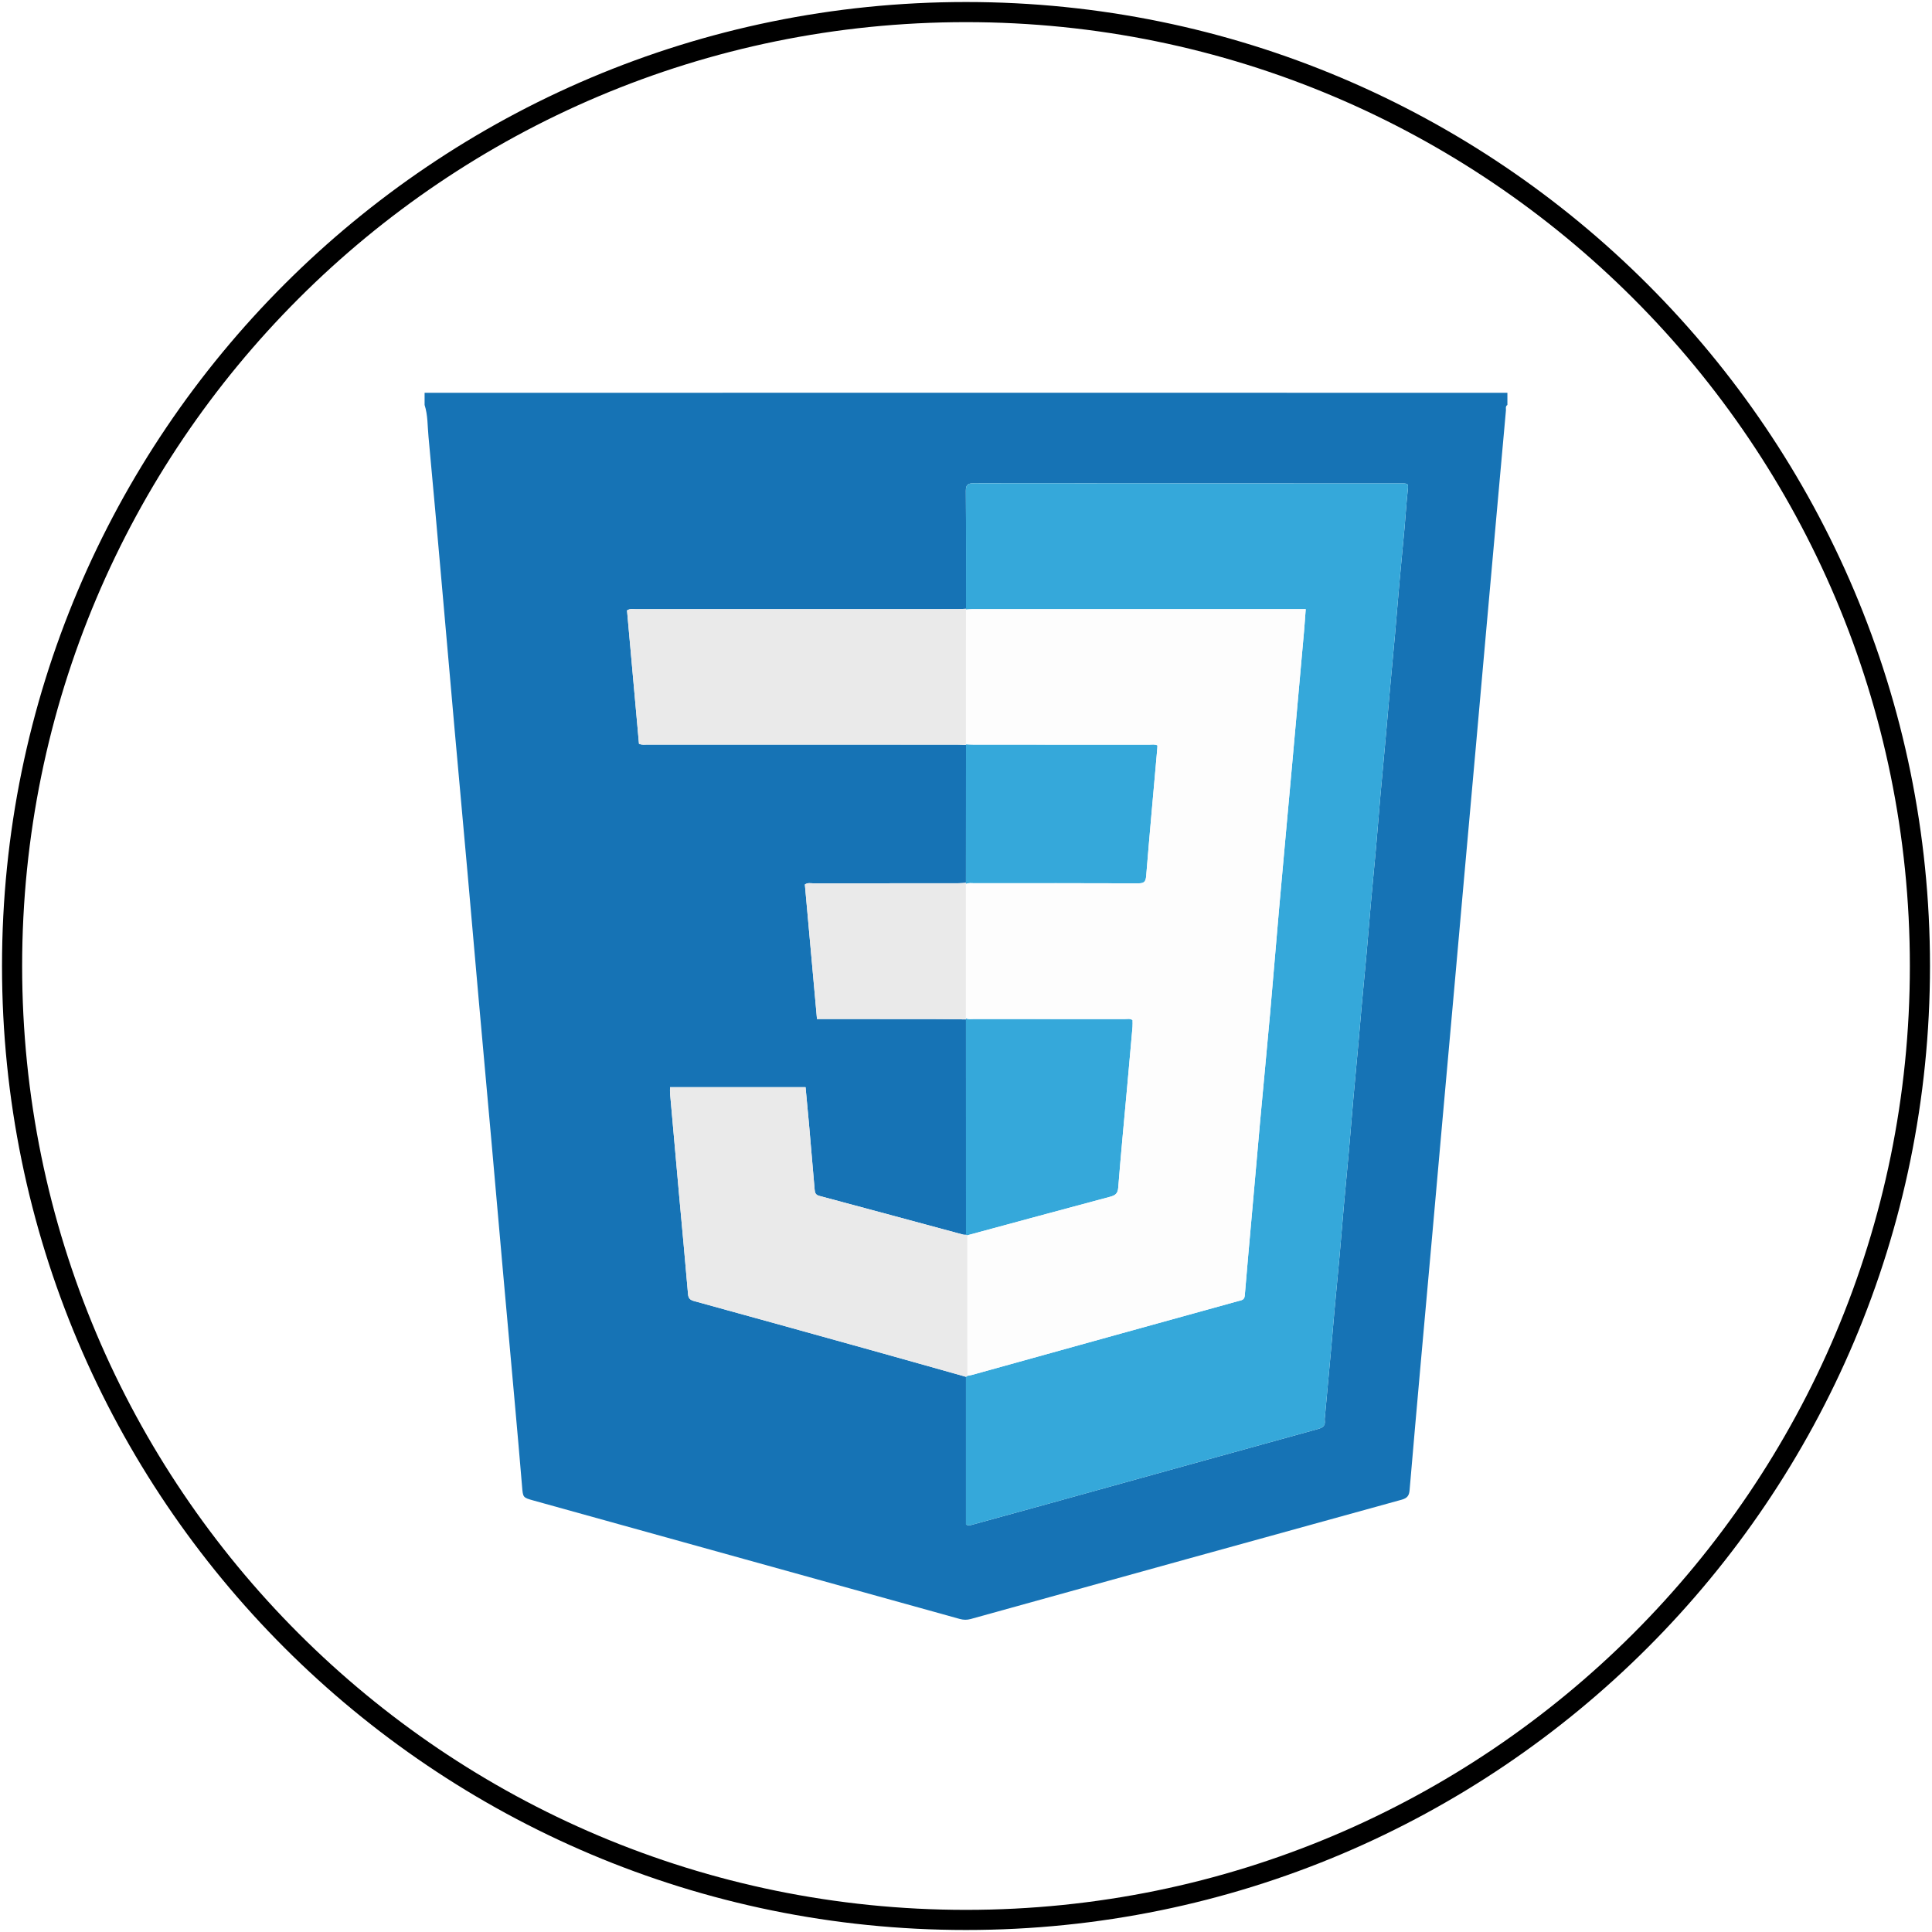
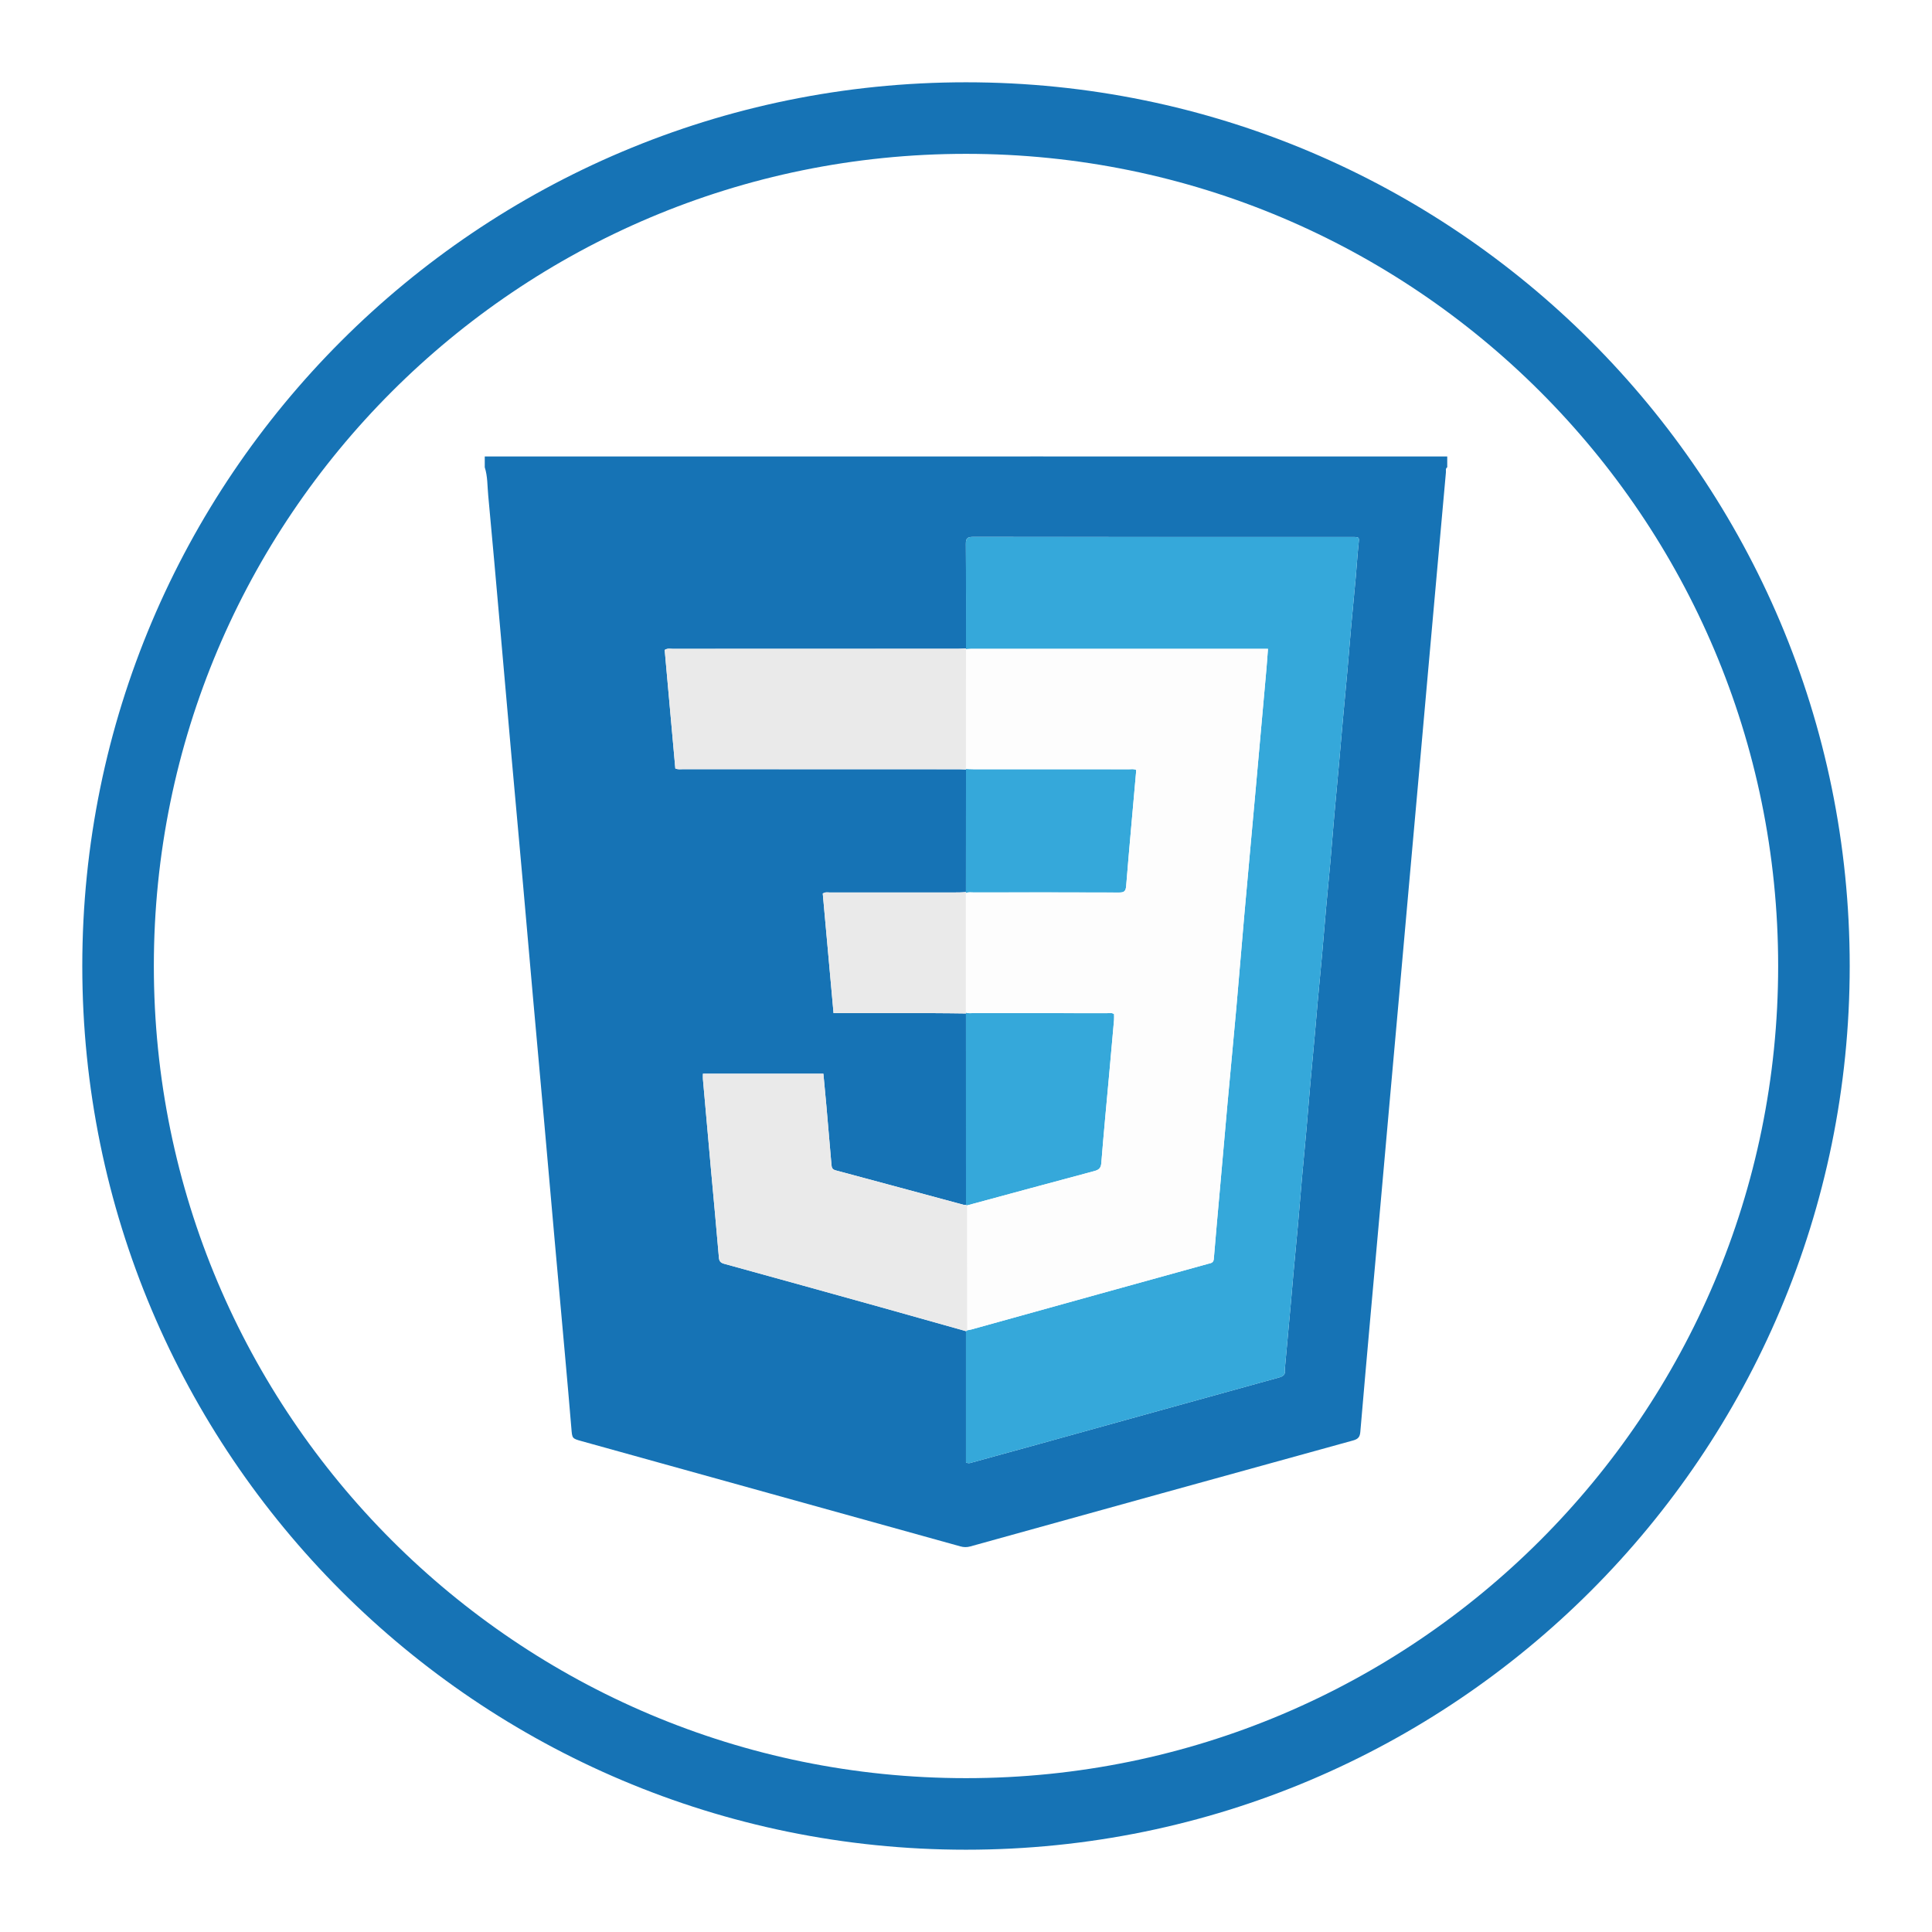
- <svg xmlns="http://www.w3.org/2000/svg" version="1.1" x="0px" y="0px" width="288px" height="288px" viewBox="0 0 288 288" style="enable-background:new 0 0 288 288;" xml:space="preserve">
-   <style type="text/css">
- 
- 	.st0{fill-rule:evenodd;clip-rule:evenodd;fill:#1673B5;}
- 	.st1{fill-rule:evenodd;clip-rule:evenodd;fill:#EAEAEA;}
- 	.st2{fill-rule:evenodd;clip-rule:evenodd;fill:#FDFDFD;}
- 	.st3{fill-rule:evenodd;clip-rule:evenodd;fill:#35A8DA;}
- 	.st4{fill-rule:evenodd;clip-rule:evenodd;fill:none;stroke:#000000;stroke-width:3;}
- 
- </style>
-   <g id="Layer_1">
+ <svg xmlns="http://www.w3.org/2000/svg" version="1.1" id="Layer_1" x="0px" y="0px" width="324px" height="324px" viewBox="0 -36 324 324" enable-background="new 0 -36 324 324" xml:space="preserve">
+   <g id="Layer_1_1_">
    <g>
-       <path class="st0" d="M63.294,60.367c0-0.606,0-1.21,0-1.816c30.918-0.001,61.835-0.005,92.754-0.005    c22.885,0,45.772,0.004,68.657,0.005c0,0.606,0,1.21,0,1.816c-0.337,0.203-0.19,0.543-0.218,0.82    c-0.431,4.719-0.851,9.438-1.274,14.158c-0.578,6.459-1.159,12.917-1.734,19.377c-0.5,5.589-0.994,11.18-1.492,16.769    c-0.579,6.46-1.161,12.918-1.737,19.378c-0.5,5.589-0.991,11.179-1.492,16.77c-0.576,6.46-1.16,12.918-1.737,19.378    c-0.499,5.588-0.989,11.179-1.491,16.768c-0.573,6.427-1.159,12.852-1.732,19.276c-0.565,6.361-1.133,12.72-1.673,19.081    c-0.068,0.808-0.348,1.185-1.181,1.416c-21.417,5.902-42.825,11.84-64.229,17.782c-0.574,0.161-1.096,0.148-1.663-0.011    c-21.176-5.889-42.355-11.768-63.533-17.652c-1.594-0.442-1.559-0.454-1.699-2.138c-0.34-4.118-0.709-8.235-1.076-12.349    c-0.575-6.428-1.162-12.853-1.735-19.28c-0.571-6.392-1.125-12.787-1.697-19.179c-0.64-7.162-1.293-14.323-1.932-21.486    c-0.569-6.393-1.122-12.789-1.69-19.181c-0.64-7.162-1.299-14.324-1.938-21.486c-0.637-7.164-1.26-14.327-1.896-21.489    c-0.651-7.331-1.29-14.663-1.98-21.988C63.721,63.522,63.793,61.907,63.294,60.367z M143.993,131.607    c-0.401,0.021-0.804,0.058-1.204,0.059c-7.194,0.002-14.387,0-21.58,0.008c-0.387,0-0.802-0.122-1.229,0.178    c0.599,6.648,1.199,13.321,1.807,20.053c0.508,0,0.871,0,1.238,0c5.211,0,10.421-0.004,15.629,0.003    c1.781,0.002,3.562,0.034,5.341,0.052c0.002,10.7,0.004,21.402,0.005,32.103c-0.133-0.004-0.271,0.019-0.397-0.014    c-7.158-1.929-14.311-3.87-21.472-5.783c-0.558-0.149-0.653-0.47-0.693-0.934c-0.28-3.314-0.565-6.626-0.857-9.937    c-0.156-1.766-0.326-3.529-0.497-5.329c-6.779,0-13.48,0-20.2,0c0,0.354-0.024,0.65,0.002,0.943    c0.448,5.082,0.901,10.168,1.358,15.25c0.443,4.882,0.905,9.763,1.319,14.648c0.055,0.66,0.324,0.88,0.921,1.044    c8.731,2.402,17.456,4.827,26.181,7.256c4.78,1.332,9.555,2.686,14.331,4.03c0,7.375,0,14.745,0,22.025    c0.447,0.202,0.664,0.099,0.89,0.035c3.848-1.062,7.696-2.111,11.543-3.18c13.345-3.702,26.685-7.417,40.037-11.099    c0.753-0.207,1.117-0.498,1.014-1.287c-0.028-0.198,0.012-0.403,0.031-0.604c0.32-3.532,0.647-7.065,0.967-10.595    c0.158-1.734,0.295-3.47,0.453-5.204c0.247-2.699,0.513-5.396,0.755-8.096c0.227-2.533,0.426-5.069,0.65-7.604    c0.247-2.766,0.516-5.529,0.763-8.296c0.225-2.535,0.422-5.071,0.646-7.605c0.247-2.8,0.517-5.598,0.769-8.398    c0.156-1.733,0.294-3.468,0.452-5.203c0.248-2.698,0.513-5.396,0.754-8.094c0.229-2.535,0.426-5.071,0.654-7.606    c0.243-2.732,0.516-5.463,0.759-8.195c0.227-2.568,0.424-5.139,0.648-7.707c0.246-2.8,0.515-5.598,0.768-8.396    c0.222-2.469,0.43-4.937,0.652-7.403c0.249-2.734,0.514-5.464,0.755-8.198c0.229-2.568,0.426-5.137,0.657-7.705    c0.24-2.701,0.514-5.397,0.756-8.096c0.163-1.799,0.264-3.607,0.457-5.404c0.138-1.268,0.187-1.264-1.092-1.264    c-21.186,0-42.369,0.005-63.552-0.018c-0.896,0-1.213,0.196-1.205,1.16c0.046,5.85,0.023,11.702,0.025,17.552    c-0.437,0.019-0.87,0.052-1.306,0.052c-15.962,0.001-31.925,0-47.886,0.007c-0.422,0.002-0.871-0.127-1.342,0.185    c0.595,6.618,1.188,13.264,1.783,19.875c0.469,0.208,0.876,0.124,1.271,0.124c15.425,0.006,30.849,0.004,46.272,0.007    c0.403,0,0.806,0.026,1.207,0.039C143.999,117.897,143.997,124.753,143.993,131.607z" />
-       <path class="st3" d="M144,90.754c0-5.85,0.022-11.702-0.023-17.552c-0.008-0.964,0.31-1.16,1.205-1.16    c21.183,0.023,42.366,0.018,63.552,0.018c1.278,0,1.229-0.004,1.092,1.264c-0.193,1.797-0.294,3.605-0.457,5.404    c-0.242,2.699-0.516,5.395-0.756,8.096c-0.231,2.568-0.429,5.137-0.657,7.705c-0.241,2.734-0.506,5.463-0.755,8.198    c-0.223,2.466-0.431,4.934-0.652,7.403c-0.253,2.798-0.521,5.596-0.768,8.396c-0.225,2.568-0.422,5.139-0.648,7.707    c-0.243,2.732-0.516,5.463-0.759,8.195c-0.229,2.535-0.426,5.071-0.654,7.606c-0.241,2.698-0.506,5.396-0.754,8.094    c-0.158,1.735-0.296,3.47-0.452,5.203c-0.252,2.8-0.521,5.598-0.769,8.398c-0.225,2.535-0.422,5.071-0.646,7.605    c-0.247,2.767-0.516,5.53-0.763,8.296c-0.225,2.535-0.424,5.071-0.65,7.604c-0.242,2.701-0.508,5.397-0.755,8.096    c-0.158,1.734-0.295,3.47-0.453,5.204c-0.319,3.53-0.646,7.063-0.967,10.595c-0.02,0.2-0.06,0.405-0.031,0.604    c0.104,0.789-0.261,1.08-1.014,1.287c-13.353,3.682-26.692,7.396-40.037,11.099c-3.847,1.068-7.695,2.118-11.543,3.18    c-0.226,0.063-0.442,0.167-0.89-0.035c0-7.28,0-14.65,0-22.025c0.073-0.05,0.146-0.102,0.219-0.151    c0.23-0.044,0.467-0.074,0.69-0.136c7.085-1.966,14.166-3.936,21.25-5.902c6.145-1.704,12.294-3.4,18.44-5.104    c0.435-0.12,0.905-0.13,0.96-0.805c0.317-3.885,0.674-7.766,1.018-11.647c0.427-4.821,0.843-9.64,1.281-14.458    c0.487-5.352,1.008-10.701,1.484-16.054c0.461-5.154,0.869-10.312,1.327-15.463c0.635-7.163,1.298-14.32,1.942-21.482    c0.598-6.624,1.188-13.25,1.778-19.876c0.097-1.086,0.167-2.177,0.255-3.352c-0.425,0-0.722,0-1.019,0    c-16.24,0-32.48,0-48.722,0.001c-0.302,0-0.604,0.033-0.903,0.05C143.997,90.825,143.999,90.79,144,90.754z" />
-       <path class="st1" d="M144.214,205.087c-0.073,0.049-0.146,0.101-0.219,0.151c-4.776-1.344-9.551-2.698-14.331-4.03    c-8.725-2.43-17.449-4.854-26.181-7.256c-0.597-0.164-0.866-0.385-0.921-1.044c-0.414-4.885-0.876-9.766-1.319-14.648    c-0.457-5.082-0.91-10.168-1.358-15.25c-0.026-0.293-0.002-0.59-0.002-0.943c6.72,0,13.421,0,20.2,0    c0.171,1.799,0.341,3.563,0.497,5.329c0.292,3.311,0.577,6.623,0.857,9.937c0.04,0.464,0.136,0.784,0.693,0.934    c7.161,1.913,14.313,3.854,21.472,5.783c0.126,0.033,0.265,0.01,0.397,0.014c0.068,0.026,0.139,0.052,0.207,0.077    C144.21,191.123,144.21,198.106,144.214,205.087z" />
-       <path class="st1" d="M144.002,111.043c-0.401-0.013-0.804-0.039-1.207-0.039c-15.424-0.003-30.848-0.001-46.272-0.007    c-0.395,0-0.802,0.084-1.271-0.124c-0.595-6.611-1.188-13.257-1.783-19.875c0.471-0.312,0.92-0.183,1.342-0.185    c15.961-0.007,31.924-0.005,47.886-0.007c0.436,0,0.869-0.034,1.304-0.052c-0.001,0.035-0.003,0.07-0.003,0.105    c-0.002,6.699-0.002,13.397-0.004,20.096L144.002,111.043z" />
-       <path class="st3" d="M144.207,184.14c-0.068-0.025-0.139-0.051-0.207-0.077c-0.001-10.701-0.003-21.402-0.005-32.103    c0-0.052-0.005-0.102-0.008-0.153c0.387,0.169,0.796,0.095,1.194,0.095c7.491,0.005,14.984,0.002,22.476,0.009    c0.388,0.002,0.806-0.118,1.17,0.159c0,0.338,0.023,0.672-0.005,1.002c-0.262,3.01-0.534,6.02-0.806,9.028    c-0.45,4.98-0.932,9.959-1.324,14.944c-0.07,0.899-0.457,1.153-1.212,1.356C158.384,180.296,151.297,182.223,144.207,184.14z" />
-       <path class="st3" d="M143.993,131.607c0.004-6.854,0.006-13.71,0.009-20.564l-0.009-0.087c0.401,0.015,0.805,0.044,1.207,0.044    c8.703,0.002,17.408,0,26.111,0.007c0.396,0,0.807-0.092,1.23,0.112c-0.011,0.155-0.014,0.315-0.027,0.478    c-0.557,6.319-1.14,12.639-1.653,18.965c-0.07,0.87-0.304,1.118-1.182,1.115c-8.132-0.034-16.265-0.021-24.398-0.016    c-0.431,0-0.874-0.084-1.291,0.104C143.987,131.712,143.99,131.661,143.993,131.607z" />
-       <path class="st1" d="M143.995,151.96c-1.779-0.019-3.56-0.05-5.341-0.052c-5.208-0.007-10.418-0.003-15.629-0.003    c-0.367,0-0.73,0-1.238,0c-0.607-6.731-1.208-13.405-1.807-20.053c0.427-0.3,0.842-0.178,1.229-0.178    c7.193-0.008,14.386-0.005,21.58-0.008c0.4-0.001,0.803-0.039,1.204-0.059c-0.003,0.054-0.006,0.105-0.003,0.157    c-0.003,6.683-0.003,13.364-0.003,20.043C143.99,151.858,143.995,151.908,143.995,151.96z" />
-       <path class="st2" d="M143.987,151.807c0-6.68,0-13.36,0.003-20.043c0.417-0.186,0.86-0.102,1.291-0.102    c8.134-0.005,16.267-0.018,24.398,0.016c0.878,0.003,1.111-0.246,1.182-1.115c0.514-6.326,1.097-12.646,1.653-18.965    c0.014-0.163,0.017-0.323,0.027-0.478c-0.424-0.205-0.835-0.112-1.23-0.112C162.608,111,153.903,111.002,145.2,111    c-0.402,0-0.806-0.03-1.207-0.044c0.002-6.699,0.002-13.397,0.004-20.096c0.3-0.017,0.602-0.05,0.903-0.05    c16.241-0.001,32.481-0.001,48.722-0.001c0.297,0,0.594,0,1.019,0c-0.088,1.175-0.158,2.266-0.255,3.352    c-0.59,6.626-1.181,13.252-1.778,19.876c-0.645,7.162-1.308,14.319-1.942,21.482c-0.458,5.152-0.866,10.31-1.327,15.463    c-0.477,5.353-0.997,10.702-1.484,16.054c-0.438,4.818-0.854,9.637-1.281,14.458c-0.344,3.881-0.7,7.762-1.018,11.647    c-0.055,0.674-0.525,0.685-0.96,0.805c-6.146,1.704-12.296,3.4-18.44,5.104c-7.084,1.966-14.165,3.936-21.25,5.902    c-0.224,0.062-0.46,0.092-0.69,0.136c-0.004-6.981-0.004-13.964-0.007-20.948c7.09-1.917,14.177-3.844,21.273-5.739    c0.755-0.203,1.142-0.457,1.212-1.356c0.393-4.985,0.874-9.964,1.324-14.944c0.271-3.008,0.544-6.018,0.806-9.028    c0.028-0.33,0.005-0.664,0.005-1.002c-0.364-0.276-0.782-0.156-1.17-0.159c-7.491-0.007-14.984-0.004-22.476-0.009    C144.783,151.902,144.374,151.977,143.987,151.807z" />
+       <path fill="#1673B5" d="M81.294,42.367c0-0.606,0-1.21,0-1.816c30.918-0.001,61.835-0.005,92.754-0.005    c22.886,0,45.772,0.004,68.657,0.005c0,0.606,0,1.21,0,1.816c-0.337,0.203-0.189,0.543-0.219,0.82    c-0.43,4.719-0.85,9.438-1.273,14.158c-0.578,6.459-1.158,12.917-1.734,19.377c-0.5,5.589-0.994,11.18-1.492,16.769    c-0.578,6.46-1.16,12.918-1.736,19.378c-0.5,5.589-0.991,11.179-1.492,16.77c-0.576,6.461-1.16,12.918-1.736,19.379    c-0.5,5.588-0.989,11.178-1.492,16.768c-0.572,6.427-1.158,12.852-1.731,19.275c-0.565,6.361-1.133,12.721-1.673,19.082    c-0.068,0.808-0.348,1.185-1.182,1.416c-21.416,5.901-42.824,11.84-64.229,17.781c-0.574,0.161-1.096,0.148-1.663-0.011    c-21.176-5.89-42.355-11.769-63.533-17.652c-1.594-0.442-1.559-0.454-1.699-2.138c-0.34-4.118-0.709-8.234-1.076-12.35    c-0.575-6.428-1.162-12.853-1.735-19.279c-0.571-6.393-1.125-12.787-1.697-19.18c-0.64-7.162-1.293-14.322-1.932-21.485    c-0.569-6.393-1.122-12.789-1.69-19.181c-0.64-7.162-1.299-14.324-1.938-21.486c-0.637-7.164-1.26-14.327-1.896-21.489    c-0.651-7.331-1.29-14.663-1.98-21.988C81.721,45.522,81.793,43.907,81.294,42.367z M161.993,113.607    c-0.401,0.021-0.804,0.058-1.204,0.059c-7.193,0.002-14.387,0-21.58,0.008c-0.387,0-0.802-0.122-1.229,0.178    c0.599,6.648,1.199,13.321,1.807,20.052c0.508,0,0.871,0,1.238,0c5.211,0,10.42-0.004,15.629,0.004    c1.781,0.002,3.562,0.033,5.341,0.052c0.002,10.7,0.004,21.401,0.005,32.103c-0.133-0.004-0.271,0.02-0.396-0.014    c-7.158-1.929-14.312-3.869-21.473-5.783c-0.558-0.148-0.653-0.47-0.693-0.934c-0.28-3.314-0.565-6.626-0.857-9.938    c-0.156-1.766-0.326-3.528-0.497-5.328c-6.779,0-13.48,0-20.2,0c0,0.354-0.024,0.649,0.002,0.942    c0.448,5.082,0.901,10.168,1.358,15.25c0.443,4.882,0.905,9.763,1.319,14.648c0.055,0.659,0.324,0.88,0.921,1.044    c8.731,2.402,17.456,4.826,26.181,7.256c4.78,1.332,9.556,2.686,14.331,4.029c0,7.375,0,14.746,0,22.025    c0.447,0.202,0.664,0.1,0.891,0.035c3.848-1.063,7.695-2.111,11.543-3.18c13.344-3.702,26.684-7.417,40.036-11.1    c0.753-0.207,1.117-0.498,1.015-1.287c-0.028-0.197,0.012-0.402,0.031-0.604c0.319-3.532,0.646-7.064,0.967-10.595    c0.158-1.734,0.295-3.47,0.453-5.204c0.246-2.699,0.512-5.396,0.754-8.096c0.228-2.533,0.426-5.069,0.65-7.604    c0.247-2.767,0.516-5.528,0.764-8.296c0.225-2.535,0.422-5.071,0.646-7.605c0.247-2.8,0.517-5.598,0.769-8.397    c0.156-1.733,0.295-3.468,0.452-5.203c0.248-2.698,0.513-5.396,0.755-8.094c0.229-2.535,0.426-5.071,0.653-7.606    c0.243-2.732,0.517-5.463,0.759-8.195c0.227-2.568,0.424-5.139,0.648-7.707c0.246-2.8,0.515-5.598,0.768-8.396    c0.223-2.469,0.43-4.937,0.652-7.403c0.249-2.734,0.514-5.464,0.755-8.198c0.229-2.568,0.426-5.137,0.657-7.705    c0.24-2.701,0.514-5.397,0.756-8.096c0.163-1.799,0.264-3.607,0.457-5.404c0.138-1.268,0.188-1.264-1.092-1.264    c-21.187,0-42.369,0.005-63.553-0.018c-0.896,0-1.213,0.196-1.205,1.16c0.047,5.85,0.023,11.702,0.025,17.552    c-0.438,0.019-0.87,0.052-1.307,0.052c-15.961,0.001-31.924,0-47.885,0.007c-0.422,0.002-0.871-0.127-1.342,0.185    c0.595,6.618,1.188,13.264,1.783,19.875c0.469,0.208,0.876,0.124,1.271,0.124c15.425,0.006,30.849,0.004,46.272,0.007    c0.403,0,0.806,0.026,1.207,0.039C161.999,99.897,161.997,106.753,161.993,113.607z" />
+       <path fill="#35A8DA" d="M162,72.754c0-5.85,0.021-11.702-0.023-17.552c-0.008-0.964,0.311-1.16,1.205-1.16    c21.184,0.023,42.366,0.018,63.553,0.018c1.277,0,1.229-0.004,1.092,1.264c-0.193,1.797-0.294,3.605-0.457,5.404    c-0.242,2.699-0.516,5.395-0.756,8.096c-0.231,2.568-0.43,5.137-0.657,7.705c-0.241,2.734-0.506,5.463-0.755,8.198    c-0.223,2.466-0.432,4.934-0.652,7.403c-0.253,2.798-0.521,5.596-0.768,8.396c-0.225,2.568-0.422,5.139-0.648,7.707    c-0.242,2.732-0.516,5.463-0.759,8.195c-0.229,2.535-0.426,5.071-0.653,7.606c-0.242,2.698-0.507,5.396-0.755,8.094    c-0.157,1.735-0.296,3.47-0.452,5.203c-0.252,2.8-0.521,5.599-0.769,8.397c-0.226,2.535-0.422,5.071-0.646,7.605    c-0.248,2.768-0.517,5.529-0.764,8.296c-0.225,2.535-0.424,5.071-0.65,7.604c-0.242,2.701-0.508,5.396-0.754,8.096    c-0.158,1.734-0.295,3.47-0.453,5.204c-0.319,3.53-0.646,7.063-0.967,10.595c-0.021,0.2-0.061,0.405-0.031,0.604    c0.104,0.789-0.262,1.08-1.015,1.287c-13.353,3.683-26.692,7.396-40.036,11.1c-3.848,1.068-7.695,2.117-11.543,3.18    c-0.227,0.063-0.443,0.167-0.891-0.035c0-7.279,0-14.65,0-22.025c0.072-0.049,0.146-0.102,0.219-0.15    c0.23-0.044,0.467-0.074,0.689-0.136c7.086-1.966,14.166-3.937,21.25-5.902c6.146-1.704,12.295-3.399,18.441-5.104    c0.434-0.119,0.904-0.129,0.959-0.805c0.317-3.885,0.674-7.766,1.019-11.646c0.427-4.821,0.843-9.641,1.28-14.458    c0.487-5.353,1.008-10.701,1.484-16.054c0.461-5.154,0.869-10.313,1.327-15.463c0.635-7.163,1.298-14.32,1.942-21.482    c0.598-6.624,1.188-13.25,1.777-19.876c0.098-1.086,0.168-2.177,0.256-3.352c-0.426,0-0.723,0-1.02,0    c-16.24,0-32.48,0-48.723,0.001c-0.301,0-0.604,0.033-0.902,0.05C161.997,72.825,161.999,72.79,162,72.754z" />
+       <path fill="#EAEAEA" d="M162.214,187.087c-0.073,0.049-0.146,0.101-0.219,0.151c-4.776-1.344-9.552-2.698-14.331-4.03    c-8.725-2.431-17.449-4.854-26.181-7.256c-0.597-0.164-0.866-0.386-0.921-1.044c-0.414-4.885-0.876-9.766-1.319-14.648    c-0.457-5.082-0.91-10.168-1.358-15.25c-0.026-0.293-0.002-0.59-0.002-0.943c6.72,0,13.421,0,20.2,0    c0.171,1.8,0.341,3.563,0.497,5.33c0.292,3.311,0.577,6.623,0.857,9.937c0.04,0.464,0.136,0.784,0.693,0.935    c7.161,1.912,14.313,3.854,21.472,5.782c0.127,0.033,0.266,0.011,0.397,0.015c0.067,0.025,0.14,0.052,0.207,0.076    C162.21,173.123,162.21,180.105,162.214,187.087z" />
+       <path fill="#EAEAEA" d="M162.002,93.043c-0.4-0.013-0.804-0.039-1.207-0.039c-15.424-0.003-30.848-0.001-46.272-0.007    c-0.395,0-0.802,0.084-1.271-0.124c-0.595-6.611-1.188-13.257-1.783-19.875c0.471-0.312,0.92-0.183,1.342-0.185    c15.961-0.007,31.923-0.005,47.886-0.007c0.436,0,0.869-0.034,1.304-0.052c-0.001,0.035-0.003,0.07-0.003,0.105    c-0.002,6.699-0.002,13.397-0.004,20.096L162.002,93.043z" />
+       <path fill="#35A8DA" d="M162.207,166.141c-0.068-0.025-0.139-0.052-0.207-0.078c-0.001-10.701-0.003-21.401-0.005-32.103    c0-0.052-0.005-0.103-0.009-0.153c0.388,0.17,0.797,0.096,1.195,0.096c7.49,0.005,14.983,0.002,22.476,0.009    c0.388,0.002,0.806-0.118,1.17,0.159c0,0.338,0.022,0.672-0.005,1.002c-0.262,3.01-0.534,6.02-0.807,9.027    c-0.449,4.98-0.932,9.959-1.324,14.944c-0.069,0.899-0.457,1.153-1.211,1.356C176.384,162.296,169.297,164.223,162.207,166.141z" />
+       <path fill="#35A8DA" d="M161.993,113.607c0.004-6.854,0.006-13.71,0.009-20.564l-0.009-0.087C162.395,92.971,162.798,93,163.2,93    c8.702,0.002,17.407,0,26.11,0.007c0.396,0,0.808-0.092,1.23,0.112c-0.012,0.155-0.014,0.315-0.027,0.478    c-0.557,6.319-1.14,12.639-1.652,18.965c-0.07,0.87-0.305,1.118-1.182,1.115c-8.133-0.034-16.266-0.021-24.398-0.016    c-0.432,0-0.874-0.084-1.291,0.104C161.986,113.712,161.99,113.661,161.993,113.607z" />
+       <path fill="#EAEAEA" d="M161.995,133.96c-1.779-0.019-3.56-0.05-5.341-0.052c-5.209-0.008-10.418-0.004-15.629-0.004    c-0.367,0-0.73,0-1.238,0c-0.607-6.73-1.208-13.404-1.807-20.052c0.427-0.3,0.842-0.178,1.229-0.178    c7.193-0.008,14.387-0.005,21.58-0.008c0.4-0.001,0.803-0.039,1.204-0.059c-0.003,0.054-0.007,0.105-0.003,0.157    c-0.004,6.683-0.004,13.364-0.004,20.042C161.99,133.857,161.995,133.908,161.995,133.96z" />
+       <path fill="#FDFDFD" d="M161.986,133.807c0-6.68,0-13.359,0.004-20.042c0.417-0.186,0.859-0.102,1.291-0.102    c8.134-0.005,16.267-0.018,24.398,0.016c0.877,0.003,1.11-0.246,1.182-1.115c0.514-6.326,1.097-12.646,1.652-18.965    c0.014-0.163,0.018-0.323,0.027-0.478c-0.424-0.205-0.835-0.112-1.23-0.112C180.607,93,171.902,93.002,163.2,93    c-0.402,0-0.806-0.03-1.207-0.044c0.002-6.699,0.002-13.397,0.004-20.096c0.3-0.017,0.603-0.05,0.903-0.05    c16.24-0.001,32.48-0.001,48.722-0.001c0.297,0,0.594,0,1.019,0c-0.088,1.175-0.158,2.266-0.255,3.352    c-0.59,6.626-1.181,13.252-1.778,19.876c-0.645,7.162-1.308,14.319-1.941,21.482c-0.458,5.152-0.866,10.31-1.327,15.463    c-0.478,5.353-0.997,10.701-1.483,16.054c-0.438,4.817-0.854,9.637-1.281,14.458c-0.344,3.881-0.7,7.762-1.018,11.646    c-0.056,0.674-0.525,0.686-0.961,0.805c-6.146,1.705-12.296,3.4-18.439,5.104c-7.084,1.966-14.165,3.937-21.25,5.902    c-0.225,0.062-0.461,0.092-0.69,0.136c-0.004-6.98-0.004-13.964-0.007-20.947c7.09-1.918,14.177-3.845,21.273-5.74    c0.754-0.202,1.142-0.457,1.211-1.355c0.394-4.984,0.875-9.964,1.324-14.943c0.271-3.009,0.545-6.019,0.807-9.028    c0.027-0.33,0.005-0.664,0.005-1.003c-0.364-0.275-0.782-0.155-1.17-0.158c-7.491-0.008-14.984-0.004-22.476-0.01    C162.783,133.902,162.374,133.977,161.986,133.807z" />
    </g>
  </g>
  <g id="circle">
-     <circle class="st4" cx="144" cy="144" r="142.2" />
+     <circle fill="none" stroke="#1673B5" stroke-width="12" stroke-miterlimit="10" cx="162" cy="126" r="142.2" />
  </g>
</svg>
